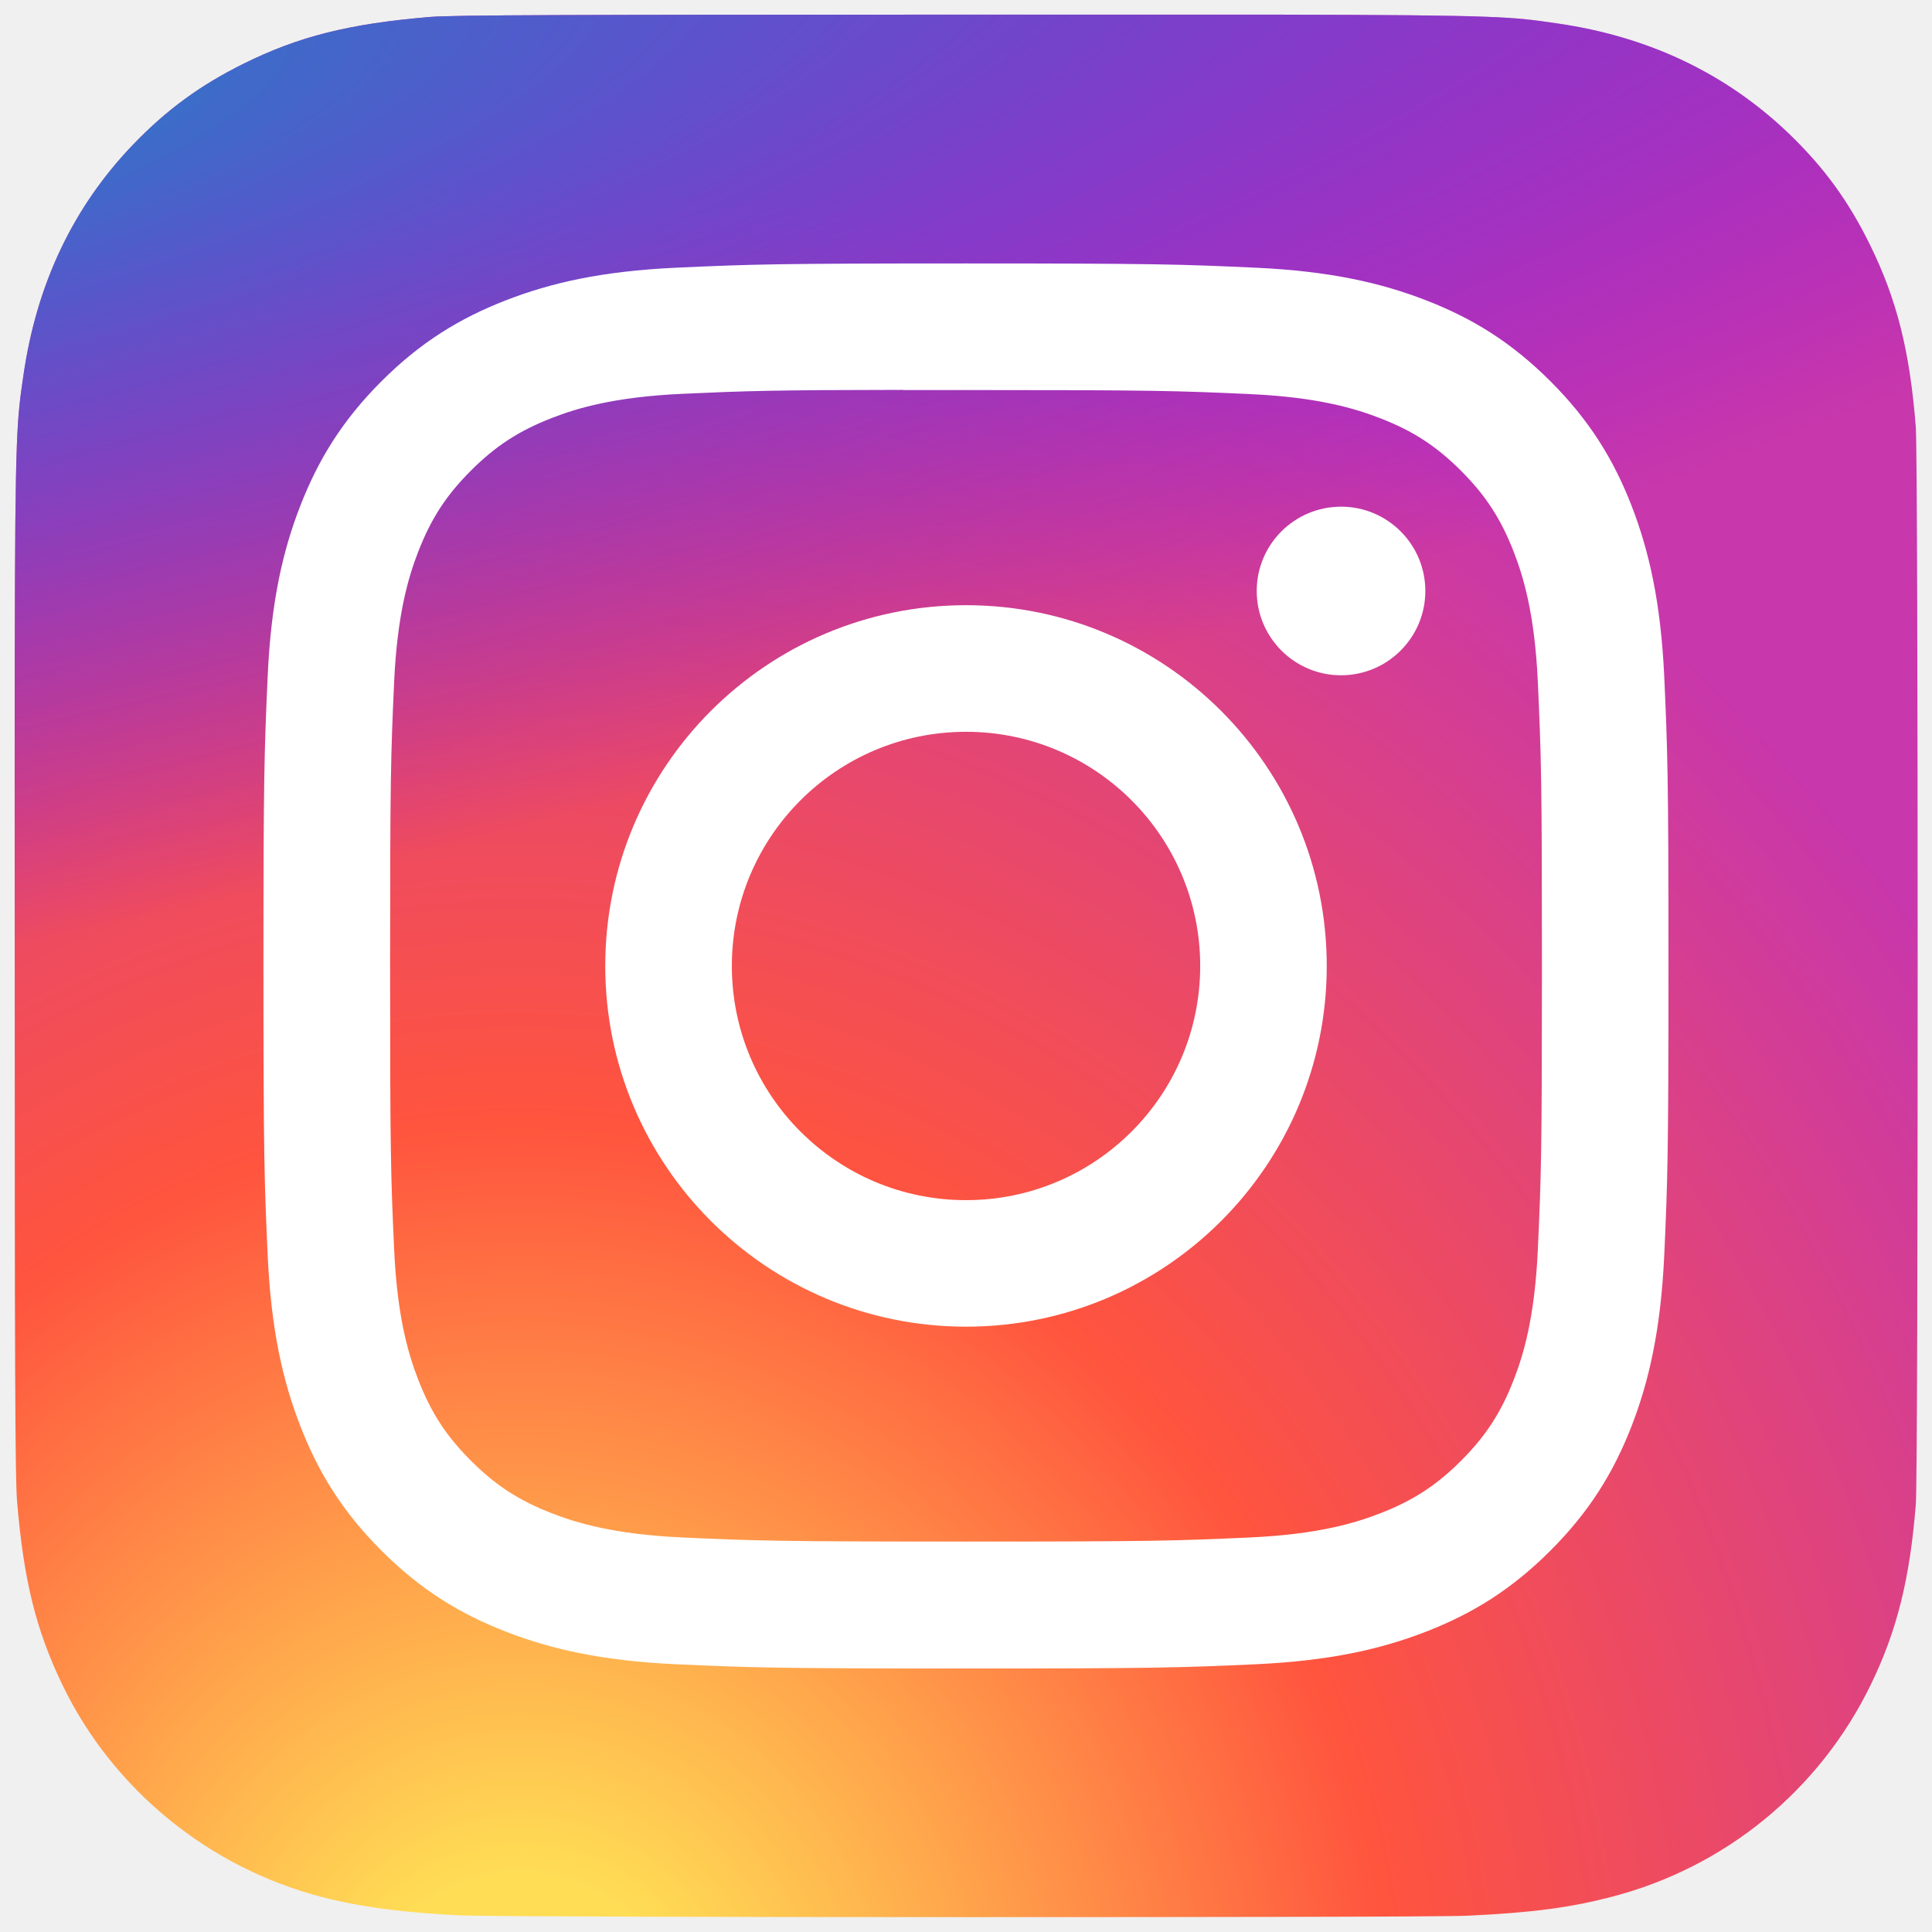
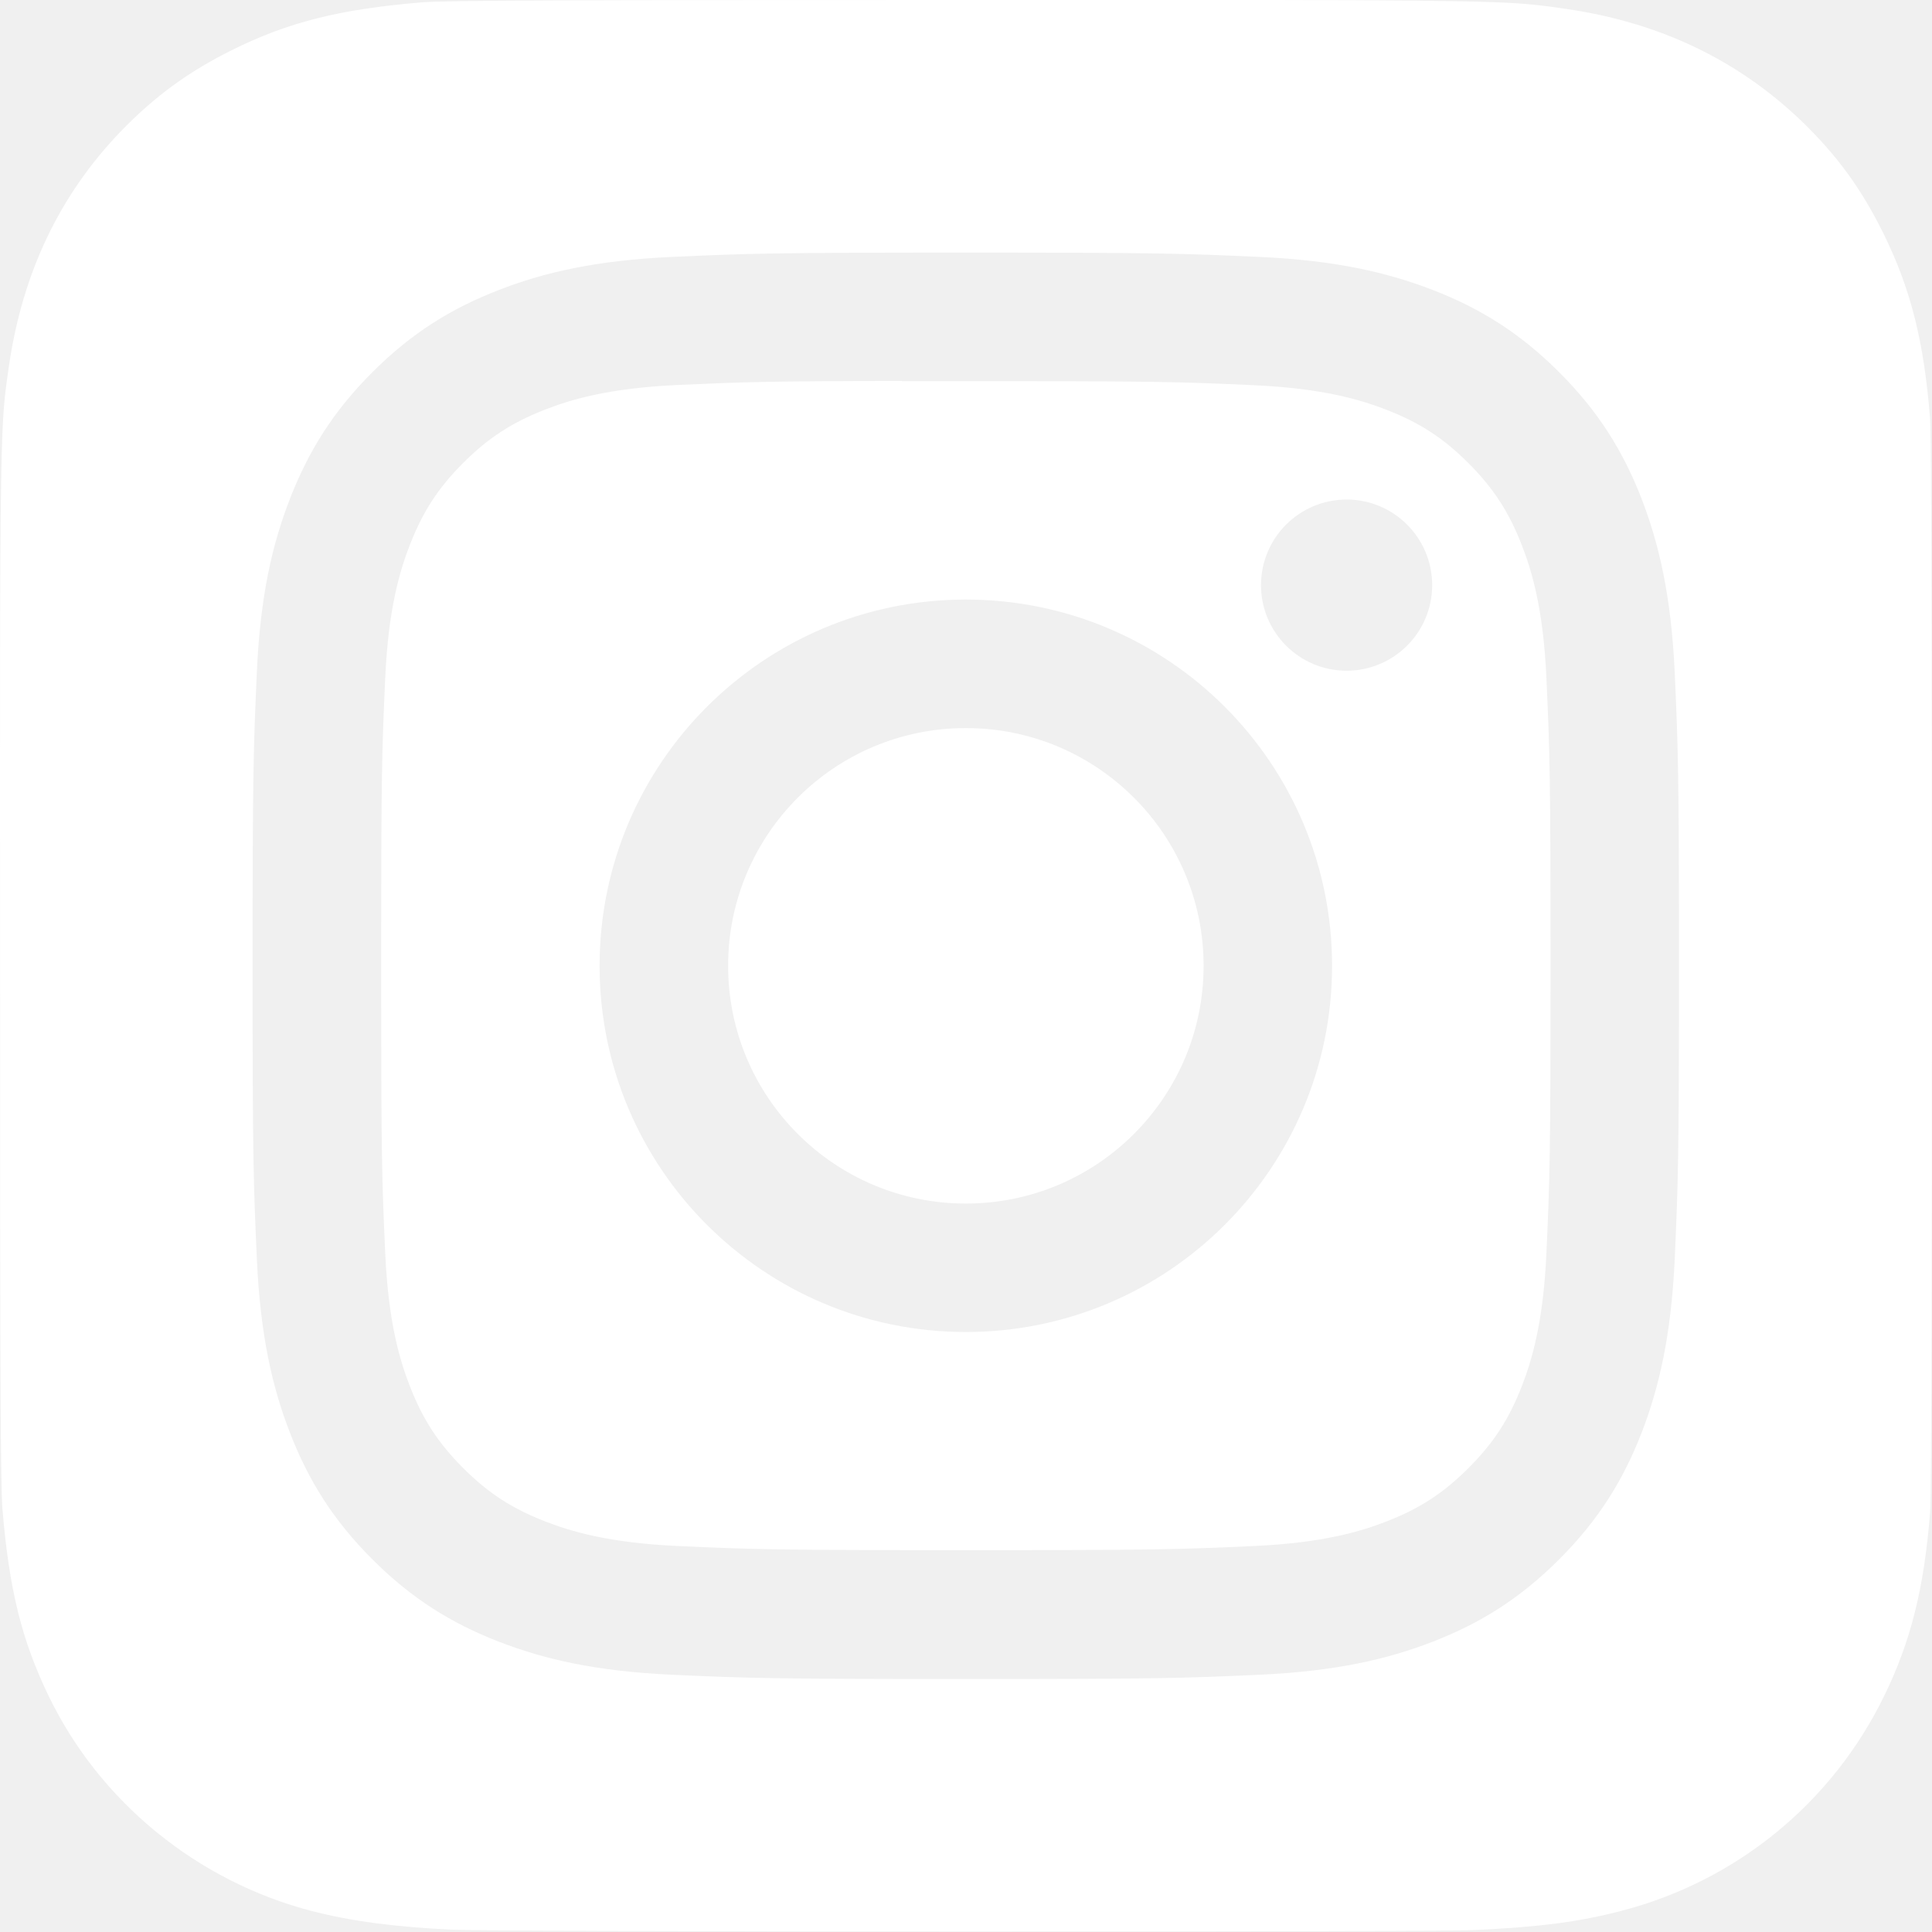
- <svg xmlns="http://www.w3.org/2000/svg" xmlns:xlink="http://www.w3.org/1999/xlink" width="132.004" height="132">
-   <defs>
+ <svg xmlns="http://www.w3.org/2000/svg" xmlns:xlink="http://www.w3.org/1999/xlink" width="130.024" height="129.988" version="1.1" id="svg1643">
+   <defs id="defs1635">
    <linearGradient id="b">
-       <stop offset="0" stop-color="#3771c8" />
-       <stop stop-color="#3771c8" offset=".128" />
-       <stop offset="1" stop-color="#60f" stop-opacity="0" />
+       <stop offset="0" stop-color="#3771c8" id="stop1617" />
+       <stop stop-color="#3771c8" offset=".128" id="stop1619" />
+       <stop offset="1" stop-color="#60f" stop-opacity="0" id="stop1621" />
    </linearGradient>
    <linearGradient id="a">
-       <stop offset="0" stop-color="#fd5" />
-       <stop offset=".1" stop-color="#fd5" />
-       <stop offset=".5" stop-color="#ff543e" />
-       <stop offset="1" stop-color="#c837ab" />
+       <stop offset="0" stop-color="#fd5" id="stop1624" />
+       <stop offset=".1" stop-color="#fd5" id="stop1626" />
+       <stop offset=".5" stop-color="#ff543e" id="stop1628" />
+       <stop offset="1" stop-color="#c837ab" id="stop1630" />
    </linearGradient>
-     <radialGradient id="c" cx="158.429" cy="578.088" r="65" xlink:href="#a" gradientUnits="userSpaceOnUse" gradientTransform="matrix(0 -1.98198 1.8439 0 -1031.402 454.004)" fx="158.429" fy="578.088" />
-     <radialGradient id="d" cx="147.694" cy="473.455" r="65" xlink:href="#b" gradientUnits="userSpaceOnUse" gradientTransform="matrix(.17394 .86872 -3.5818 .71718 1648.348 -458.493)" fx="147.694" fy="473.455" />
+     <radialGradient id="c" cx="158.429" cy="578.088" r="65" xlink:href="#a" gradientUnits="userSpaceOnUse" gradientTransform="matrix(0,-1.98198,1.8439,0,-1080.152,456.7224)" fx="158.429" fy="578.088" />
+     <radialGradient id="d" cx="147.694" cy="473.455" r="65" xlink:href="#b" gradientUnits="userSpaceOnUse" gradientTransform="matrix(0.17394,0.86872,-3.5818,0.71718,1662.565,-466.0016)" fx="147.694" fy="473.455" />
+     <radialGradient id="c-3" cx="158.429" cy="578.088" r="65" xlink:href="#a" gradientUnits="userSpaceOnUse" gradientTransform="matrix(0,-1.98198,1.8439,0,-1006.316,461.1643)" fx="158.429" fy="578.088" />
+     <radialGradient id="d-6" cx="147.694" cy="473.455" r="65" xlink:href="#b" gradientUnits="userSpaceOnUse" gradientTransform="matrix(0.17394,0.86872,-3.5818,0.71718,1648.348,-458.493)" fx="147.694" fy="473.455" />
  </defs>
-   <path fill="url(#c)" d="M65.03 0C37.888 0 29.95.028 28.407.156c-5.57.463-9.036 1.34-12.812 3.22-2.91 1.445-5.205 3.12-7.47 5.468C4 13.126 1.5 18.394.595 24.656c-.44 3.04-.568 3.66-.594 19.188-.01 5.176 0 11.988 0 21.125 0 27.12.03 35.05.16 36.59.45 5.42 1.3 8.83 3.1 12.56 3.44 7.14 10.01 12.5 17.75 14.5 2.68.69 5.64 1.07 9.44 1.25 1.61.07 18.02.12 34.44.12 16.42 0 32.84-.02 34.41-.1 4.4-.207 6.955-.55 9.78-1.28 7.79-2.01 14.24-7.29 17.75-14.53 1.765-3.64 2.66-7.18 3.065-12.317.088-1.12.125-18.977.125-36.81 0-17.836-.04-35.66-.128-36.78-.41-5.22-1.305-8.73-3.127-12.44-1.495-3.037-3.155-5.305-5.565-7.624C116.9 4 111.64 1.5 105.372.596 102.335.157 101.73.027 86.19 0H65.03z" transform="translate(1.004 1)" />
-   <path fill="url(#d)" d="M65.03 0C37.888 0 29.95.028 28.407.156c-5.57.463-9.036 1.34-12.812 3.22-2.91 1.445-5.205 3.12-7.47 5.468C4 13.126 1.5 18.394.595 24.656c-.44 3.04-.568 3.66-.594 19.188-.01 5.176 0 11.988 0 21.125 0 27.12.03 35.05.16 36.59.45 5.42 1.3 8.83 3.1 12.56 3.44 7.14 10.01 12.5 17.75 14.5 2.68.69 5.64 1.07 9.44 1.25 1.61.07 18.02.12 34.44.12 16.42 0 32.84-.02 34.41-.1 4.4-.207 6.955-.55 9.78-1.28 7.79-2.01 14.24-7.29 17.75-14.53 1.765-3.64 2.66-7.18 3.065-12.317.088-1.12.125-18.977.125-36.81 0-17.836-.04-35.66-.128-36.78-.41-5.22-1.305-8.73-3.127-12.44-1.495-3.037-3.155-5.305-5.565-7.624C116.9 4 111.64 1.5 105.372.596 102.335.157 101.73.027 86.19 0H65.03z" transform="translate(1.004 1)" />
-   <path fill="#fff" d="M66.004 18c-13.036 0-14.672.057-19.792.29-5.11.234-8.598 1.043-11.65 2.23-3.157 1.226-5.835 2.866-8.503 5.535-2.67 2.668-4.31 5.346-5.54 8.502-1.19 3.053-2 6.542-2.23 11.65C18.06 51.327 18 52.964 18 66s.058 14.667.29 19.787c.235 5.11 1.044 8.598 2.23 11.65 1.227 3.157 2.867 5.835 5.536 8.503 2.667 2.67 5.345 4.314 8.5 5.54 3.054 1.187 6.543 1.996 11.652 2.23 5.12.233 6.755.29 19.79.29 13.037 0 14.668-.057 19.788-.29 5.11-.234 8.602-1.043 11.656-2.23 3.156-1.226 5.83-2.87 8.497-5.54 2.67-2.668 4.31-5.346 5.54-8.502 1.18-3.053 1.99-6.542 2.23-11.65.23-5.12.29-6.752.29-19.788 0-13.036-.06-14.672-.29-19.792-.24-5.11-1.05-8.598-2.23-11.65-1.23-3.157-2.87-5.835-5.54-8.503-2.67-2.67-5.34-4.31-8.5-5.535-3.06-1.187-6.55-1.996-11.66-2.23-5.12-.233-6.75-.29-19.79-.29zm-4.306 8.65c1.278-.002 2.704 0 4.306 0 12.816 0 14.335.046 19.396.276 4.68.214 7.22.996 8.912 1.653 2.24.87 3.837 1.91 5.516 3.59 1.68 1.68 2.72 3.28 3.592 5.52.657 1.69 1.44 4.23 1.653 8.91.23 5.06.28 6.58.28 19.39s-.05 14.33-.28 19.39c-.214 4.68-.996 7.22-1.653 8.91-.87 2.24-1.912 3.835-3.592 5.514-1.68 1.68-3.275 2.72-5.516 3.59-1.69.66-4.232 1.44-8.912 1.654-5.06.23-6.58.28-19.396.28-12.817 0-14.336-.05-19.396-.28-4.68-.216-7.22-.998-8.913-1.655-2.24-.87-3.84-1.91-5.52-3.59-1.68-1.68-2.72-3.276-3.592-5.517-.657-1.69-1.44-4.23-1.653-8.91-.23-5.06-.276-6.58-.276-19.398s.046-14.33.276-19.39c.214-4.68.996-7.22 1.653-8.912.87-2.24 1.912-3.84 3.592-5.52 1.68-1.68 3.28-2.72 5.52-3.592 1.692-.66 4.233-1.44 8.913-1.655 4.428-.2 6.144-.26 15.09-.27zm29.928 7.97c-3.18 0-5.76 2.577-5.76 5.758 0 3.18 2.58 5.76 5.76 5.76 3.18 0 5.76-2.58 5.76-5.76 0-3.18-2.58-5.76-5.76-5.76zm-25.622 6.73c-13.613 0-24.65 11.037-24.65 24.65 0 13.613 11.037 24.645 24.65 24.645C79.617 90.645 90.65 79.613 90.65 66S79.616 41.35 66.003 41.35zm0 8.65c8.836 0 16 7.163 16 16 0 8.836-7.164 16-16 16-8.837 0-16-7.164-16-16 0-8.837 7.163-16 16-16z" />
+   <path id="path1639" style="fill:#ffffff;fill-opacity:1;stroke-width:0" d="m -177.353,-7.16 c 208746.113,0 269796.753,0 281663.793,0 42838.25,0 69483.7,0 98524.49,0 22380.49,0 40036.5,0 57456.36,0 31724.91,0 50946.73,0 57906.98,0 3383.99,0 4366.51,0 4566.47,0 76.91,0 0,0 0,0 0,0 -216.88,0 -1216.72,0 -3460.9,0 -10010.18,0 -23853.78,0 -26456.66,0 -76985.8,0 -136513.28,0 -20611.59,0 -43372.41,0 -72597.79,0 -12382.33,0 -138585.61,0 -264870.013,0 -126284.397,0 -252570.027,0 -264644.717,0 -33839.94,0 -53499.77,0 -75226.53,0 -59912.03,0 -109518.26,0 -136513.28,0 -13574.42,0 -20453.54,0 -23568.35,0 -676.8,0 -961.36,0 -961.36,0 0,0 314.56,0 991.43,0 3153.27,0 10036.23,0 24049.03,0 11497.88,0 24260.52,0 42795.57,0 33078.51,0 73525.89,0 121732.39,0 23357.23,0 28022.44,0 147538.88,0 z m 345.47,0 H 47.907 c -100121.817,0 -112736.887,0 -152090.327,0 -39300.48,0 -66142.83,0 -89676.95,0 -24303.21,0 -44837.86,0 -65372.53,0 -20534.67,0 -33140.58,0 -42600.37,0 -9075.25,0 -15308.41,0 -17154.22,0 -1768.91,0 -2223.21,0 -2223.21,0 0,0 454.53,0 2223.21,0 1845.81,0 8078.97,0 17154.22,0 9459.79,0 22065.7,0 42600.37,0 20511.6,0 41085.01,0 65357.53,0 23487.97,0 50346.48,0 89646.89,0 39377.35,0 51914.33,0 152180.457,0 100250.733,0 112833.153,0 152210.503,0 39292.75,0 66113.88,0 89601.86,0 24264.75,0 44860.95,0 65372.56,0 20526.98,0 33148.57,0 42585.29,0 9121.4,0 15346.94,0 17154.29,0 1784.28,0 2223.15,0 2223.15,0 0,0 -461.92,0 -2223.15,0 -1768.91,0 -8002.13,0 -17154.29,0 -9459.79,0 -22065.64,0 -42600.31,0 -20519.3,0 -41122.47,0 -65402.6,0 -23472.59,0 -50301.42,0 -89601.87,0 -39353.44,0 -51999.16,0 -152090.333,0 z m 33001.72,0 c 68802.703,0 81999.063,0 116054.323,0 35993.36,0 55529.06,0 68542.05,0 17227.58,0 29529.4,0 42450.1,0 12920.69,0 20948.06,0 27639.13,0 5052.91,0 11062.14,0 12707.99,0 1768.91,0 2118,0 2118,0 0,0 -349.09,0 -2118,0 -1638.15,0 -7655.08,0 -12707.99,0 -6706.46,0 -14718.44,0 -27639.13,0 -12920.7,0 -25222.51,0 -42450.1,0 -13020.68,0 -32548.69,0 -68542.05,0 -38915.9,0 -50602.083,0 -149176.213,0 -98566.43,0 -110260.307,0 -149176.207,0 -35993.36,0 -55544.45,0 -68542.05,0 -17235.28,0 -29499.33,0 -42420.02,0 -12920.78,0 -20933.07,0 -27624.14,0 -5052.92,0 -11062.19,0 -12708.04,0 -1768.91,0 -2163.07,0 -2163.07,0 0,0 394.55,0 2163.07,0 1638.15,0 7655.12,0 12708.04,0 6706.45,0 14703.36,0 27624.14,0 12913,0 25192.43,0 42420.02,0 13012.98,0 32548.69,0 68542.05,0 38923.59,0 50609.777,0 149176.207,0 12320.81,0 23292.94,0 33121.89,0 z m -230185.877,0 c -24457.03,0 -44297.75,0 -44297.75,0 0,0 19840.72,0 44297.75,0 24457.02,0 44312.72,0 44312.72,0 0,0 -19855.7,0 -44312.72,0 z m 197063.987,0 c -104696.067,0 -189553.377,0 -189553.377,0 0,0 84857.31,0 189553.377,0 104696.073,0 189583.423,0 189583.423,0 0,0 -84887.35,0 -189583.423,0 z m 0,0 c 67964.39,0 123054.233,0 123054.233,0 0,0 -55089.843,0 -123054.233,0 -67956.69,0 -123054.217,0 -123054.217,0 0,0 55097.527,0 123054.217,0 z" />
+   <g transform="translate(-1.000986,-0.999894)" id="g938">
+     <path transform="translate(-24.08246,-6.160262)" d="m 90.117,7.16 c -27.142,0 -35.08,0.028 -36.623,0.156 -5.57,0.463 -9.037,1.341 -12.812,3.221 -2.91,1.445 -5.206,3.119 -7.471,5.467 -4.125,4.282 -6.624,9.55 -7.529,15.812 -0.44,3.04 -0.568,3.659 -0.594,19.188 -0.01,5.176 0,11.988 0,21.125 0,27.12 0.03,35.05 0.16,36.59 0.45,5.42 1.3,8.831 3.1,12.561 3.44,7.14 10.01,12.5 17.75,14.5 2.68,0.69 5.639,1.07 9.439,1.25 1.61,0.07 18.019,0.119 34.439,0.119 16.42,0 32.84,-0.02 34.41,-0.1 4.4,-0.207 6.956,-0.549 9.781,-1.279 7.79,-2.01 14.24,-7.289 17.75,-14.529 1.765,-3.64 2.659,-7.181 3.064,-12.318 0.088,-1.12 0.125,-18.978 0.125,-36.811 0,-17.836 -0.041,-35.659 -0.129,-36.779 -0.41,-5.22 -1.305,-8.729 -3.127,-12.439 -1.495,-3.037 -3.154,-5.306 -5.564,-7.625 -4.301,-4.108 -9.56,-6.608 -15.828,-7.512 -3.037,-0.439 -3.642,-0.569 -19.182,-0.596 z m -0.045,17 h 0.014 c 13.021,6.1e-5 14.658,0.058 19.775,0.291 5.11,0.234 8.6,1.042 11.66,2.229 3.16,1.225 5.83,2.865 8.5,5.535 2.67,2.668 4.309,5.347 5.539,8.504 1.18,3.052 1.99,6.54 2.23,11.65 0.23,5.12 0.291,6.755 0.291,19.791 0,13.036 -0.061,14.669 -0.291,19.789 -0.24,5.108 -1.05,8.595 -2.23,11.648 -1.23,3.156 -2.869,5.834 -5.539,8.502 -2.667,2.67 -5.34,4.315 -8.496,5.541 -3.054,1.187 -6.546,1.996 -11.656,2.23 -5.12,0.233 -6.752,0.289 -19.789,0.289 -13.035,0 -14.669,-0.056 -19.789,-0.289 -5.109,-0.234 -8.598,-1.043 -11.652,-2.23 -3.155,-1.226 -5.833,-2.871 -8.5,-5.541 -2.669,-2.668 -4.31,-5.345 -5.537,-8.502 -1.186,-3.052 -1.994,-6.54 -2.229,-11.65 -0.232,-5.12 -0.291,-6.751 -0.291,-19.787 0,-13.036 0.06,-14.673 0.289,-19.793 0.23,-5.108 1.04,-8.597 2.23,-11.65 1.23,-3.156 2.869,-5.834 5.539,-8.502 2.668,-2.669 5.347,-4.309 8.504,-5.535 3.052,-1.187 6.54,-1.995 11.65,-2.229 5.117,-0.233 6.76,-0.291 19.777,-0.291 z m -4.291,8.639 c -8.946,0.01 -10.662,0.07 -15.09,0.27 -4.68,0.215 -7.222,0.994 -8.914,1.654 -2.24,0.872 -3.84,1.912 -5.52,3.592 -1.68,1.68 -2.722,3.281 -3.592,5.521 -0.657,1.692 -1.44,4.232 -1.654,8.912 -0.23,5.06 -0.275,6.571 -0.275,19.389 0,12.818 0.045,14.338 0.275,19.398 0.213,4.68 0.997,7.22 1.654,8.91 0.872,2.241 1.912,3.838 3.592,5.518 1.68,1.68 3.28,2.72 5.52,3.59 1.693,0.657 4.234,1.438 8.914,1.654 5.06,0.23 6.578,0.279 19.395,0.279 12.816,0 14.336,-0.049 19.396,-0.279 4.68,-0.214 7.222,-0.994 8.912,-1.654 2.241,-0.87 3.836,-1.91 5.516,-3.59 1.68,-1.679 2.722,-3.274 3.592,-5.514 0.657,-1.69 1.44,-4.23 1.654,-8.91 0.23,-5.06 0.279,-6.581 0.279,-19.391 0,-12.81 -0.049,-14.329 -0.279,-19.389 -0.213,-4.68 -0.997,-7.22 -1.654,-8.91 -0.872,-2.24 -1.912,-3.84 -3.592,-5.52 -1.679,-1.68 -3.276,-2.72 -5.516,-3.59 -1.692,-0.657 -4.232,-1.44 -8.912,-1.654 -5.061,-0.23 -6.58,-0.275 -19.396,-0.275 -1.602,0 -3.027,-0.002 -4.305,0 z m 29.928,7.979 c 3.18,0 5.76,2.582 5.76,5.762 0,3.18 -2.58,5.76 -5.76,5.76 -3.18,0 -5.76,-2.58 -5.76,-5.76 0,-3.181 2.58,-5.76 5.76,-5.76 z m -25.623,6.732 c 13.613,0 24.646,11.037 24.646,24.65 0,13.613 -11.033,24.645 -24.646,24.645 -13.613,0 -24.65,-11.032 -24.65,-24.645 0,-13.613 11.037,-24.65 24.65,-24.65 z m 0,8.65 c -8.837,0 -16,7.163 -16,16 0,8.836 7.163,16 16,16 8.836,0 16,-7.164 16,-16 0,-8.837 -7.164,-16 -16,-16 z" style="fill:#ffffff;fill-opacity:1" id="path921" />
+   </g>
</svg>
